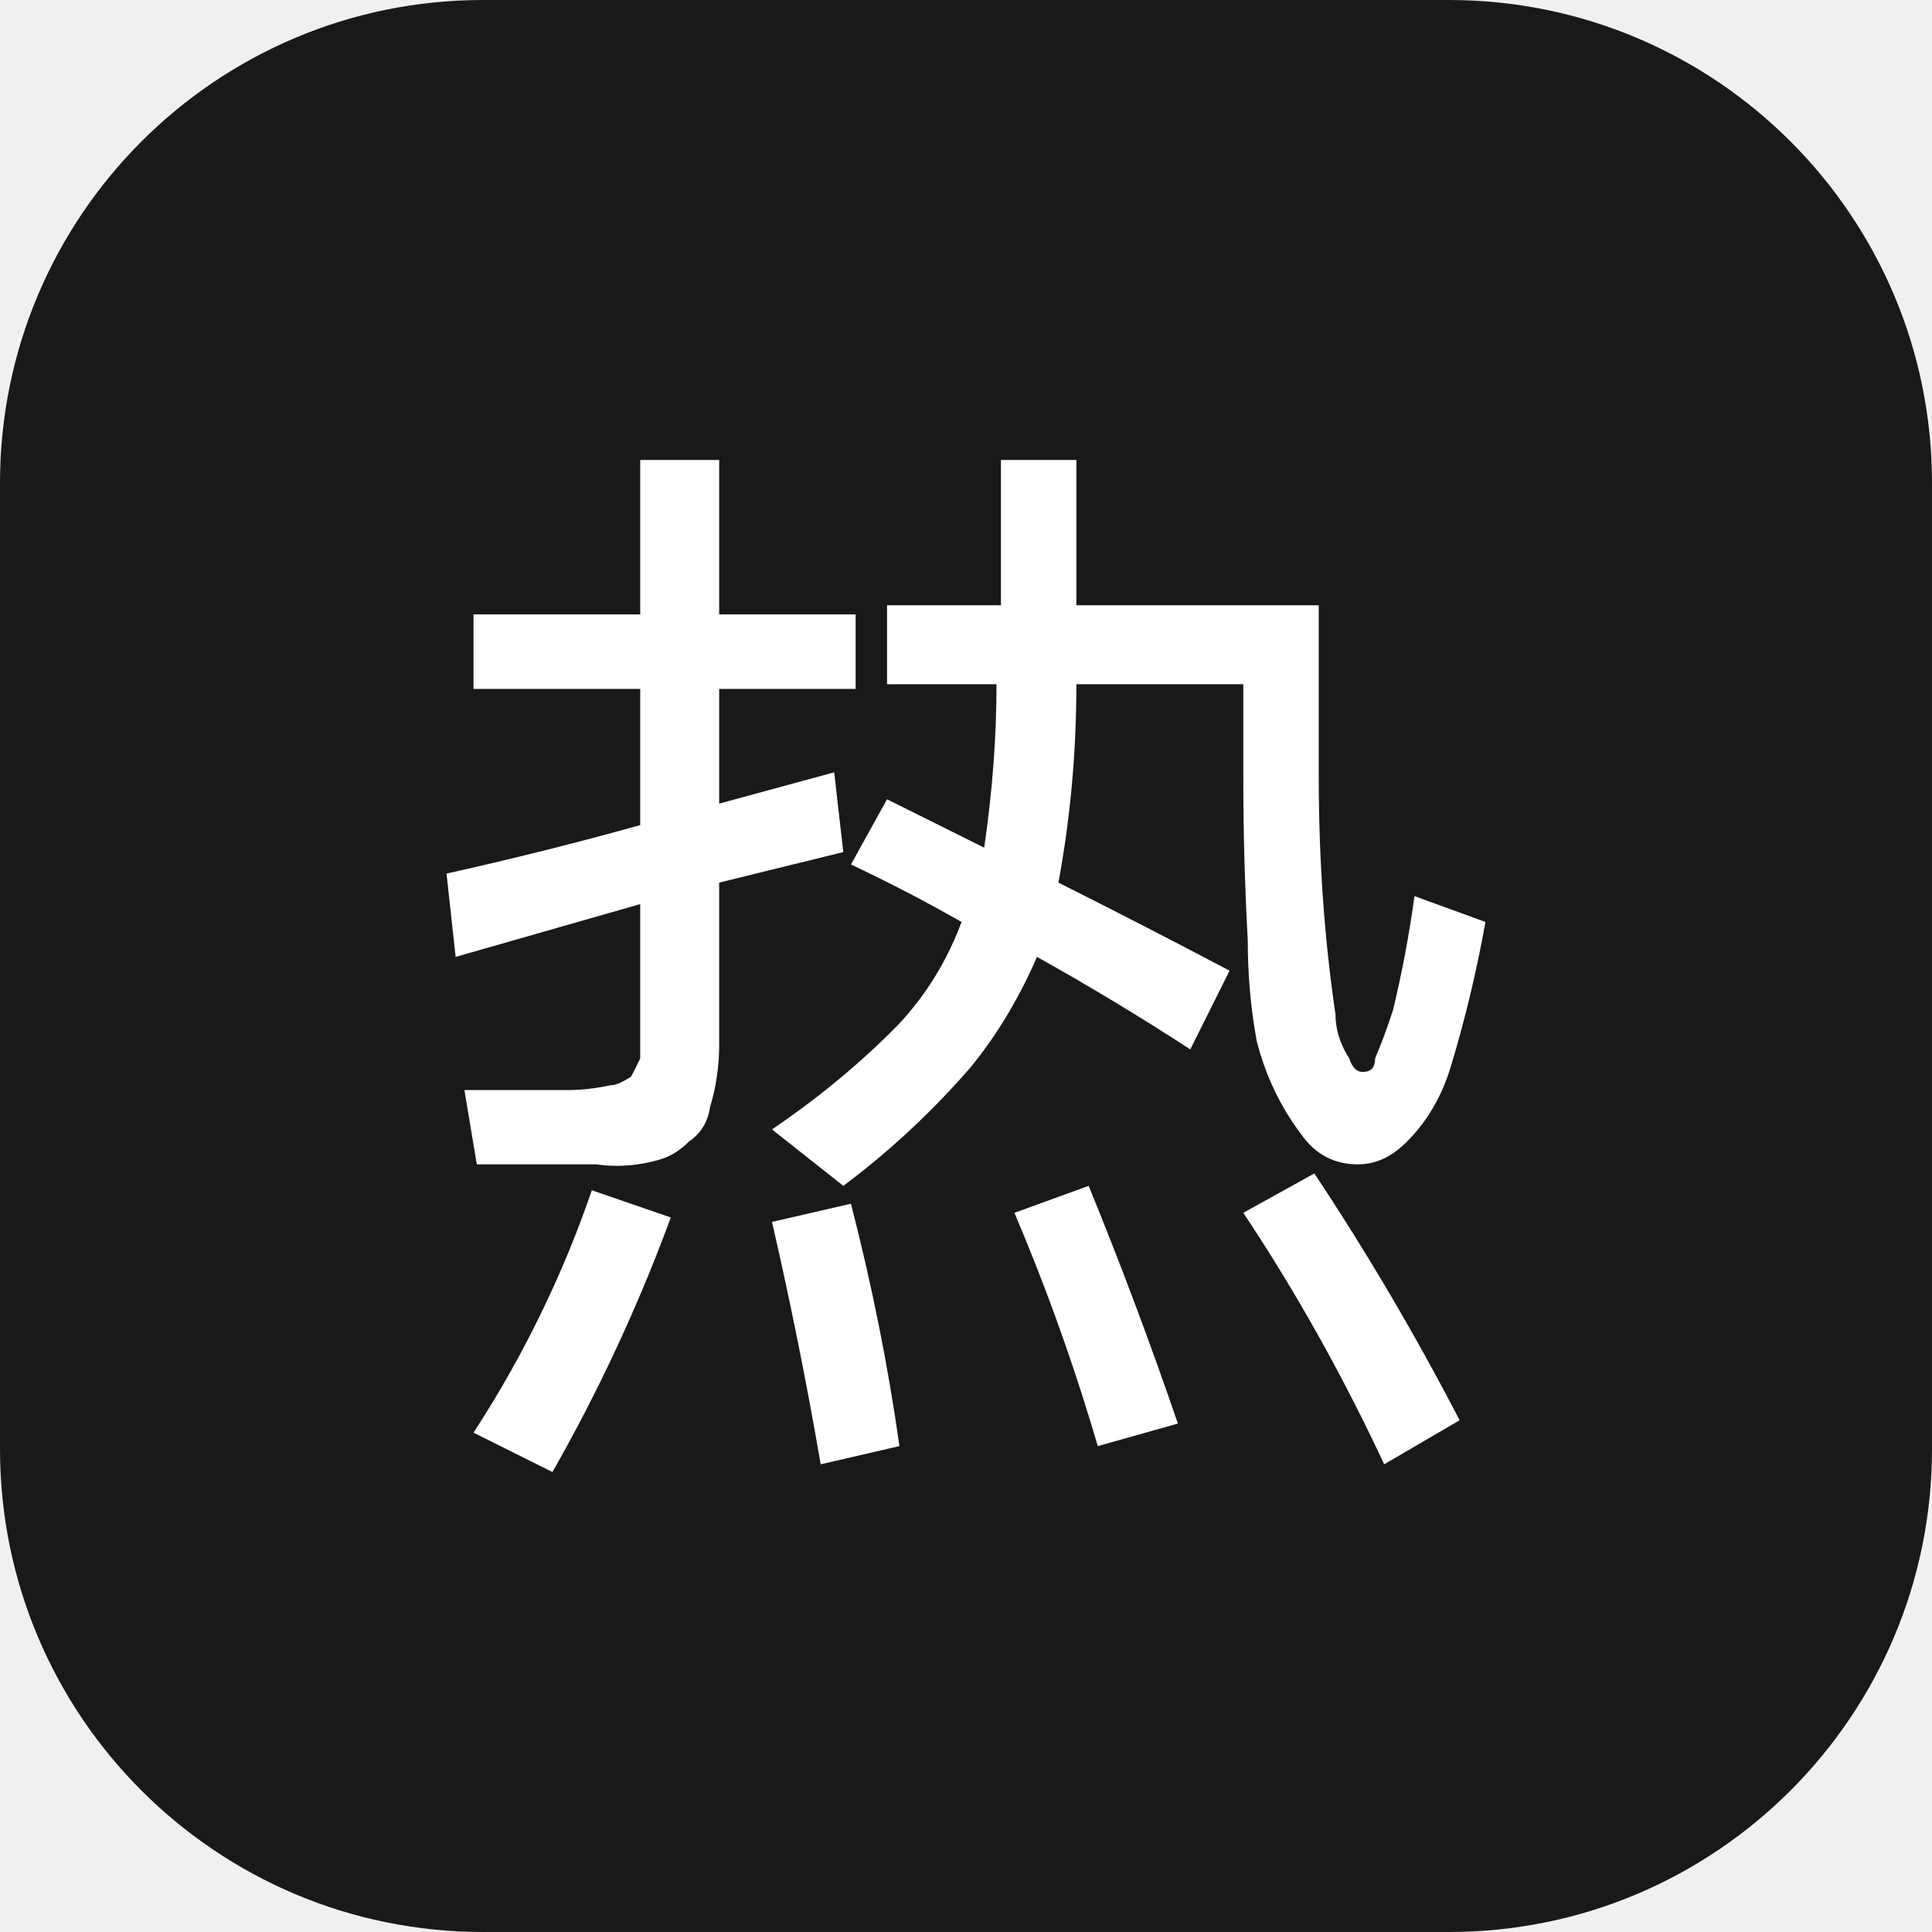
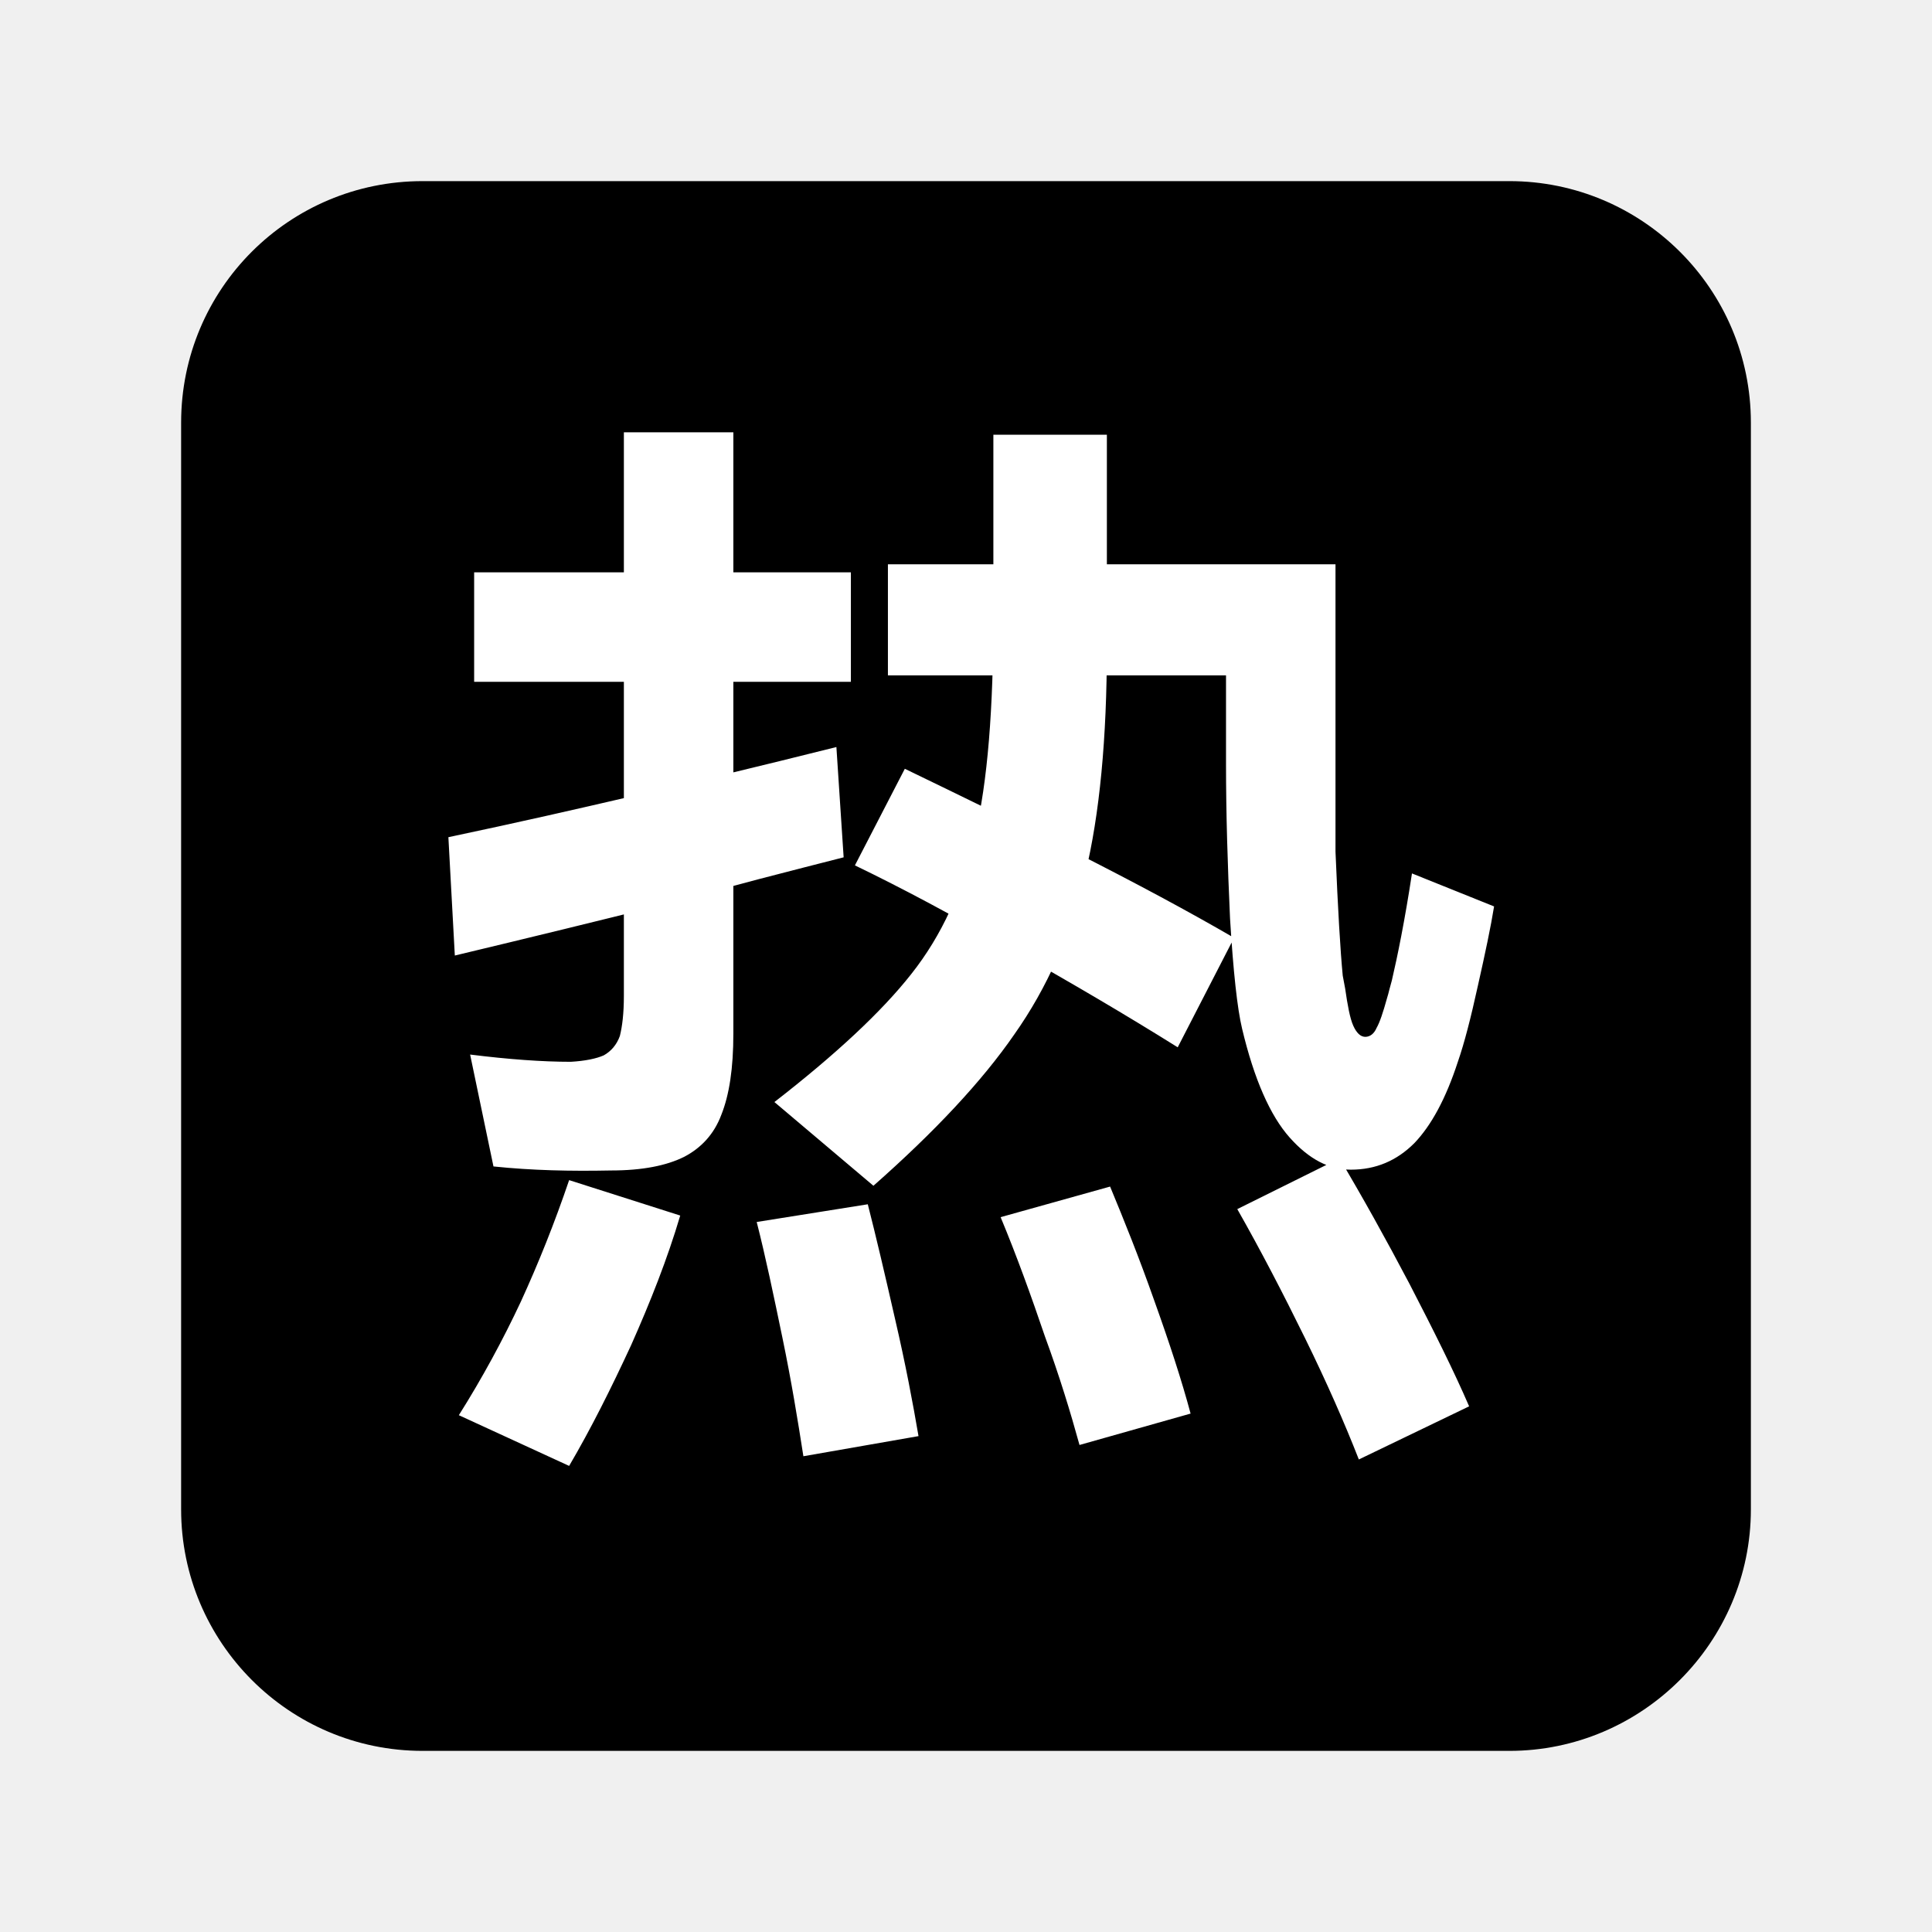
- <svg xmlns="http://www.w3.org/2000/svg" viewBox="0 0 24 24" width="24" height="24" fill="#191919">
-   <rect id="热" width="24" height="24" x="0" y="0" rx="6" ry="6" />
-   <rect id="New" width="24" height="24" x="0" y="0" fill="rgb(255,255,255)" fill-opacity="0" />
-   <path id="矢量 164" d="M6.15 2.25L17.85 2.25C20 2.25 21.75 3.99 21.75 6.15L21.75 17.85C21.75 20 20 21.75 17.85 21.75L6.15 21.75C3.99 21.75 2.25 20 2.25 17.85L2.25 6.15C2.25 3.99 3.99 2.25 6.15 2.25Z" fill="none" fill-rule="evenodd" />
-   <path id="矢量 168" d="M7.953 7.632L5.882 7.632L5.882 8.558L7.953 8.558L7.953 10.25C7.151 10.473 6.349 10.674 5.547 10.852L5.66 11.887L7.953 11.231L7.953 13.148C7.917 13.224 7.879 13.299 7.84 13.374C7.729 13.447 7.641 13.483 7.577 13.483C7.39 13.522 7.222 13.541 7.071 13.541L5.769 13.541L5.923 14.464L7.41 14.464C7.433 14.468 7.457 14.471 7.48 14.473C7.708 14.497 7.941 14.476 8.179 14.41C8.201 14.403 8.223 14.396 8.245 14.388C8.358 14.346 8.461 14.278 8.555 14.184C8.621 14.139 8.676 14.085 8.719 14.023C8.772 13.945 8.806 13.854 8.821 13.75C8.858 13.629 8.885 13.506 8.904 13.382C8.924 13.25 8.934 13.116 8.934 12.981L8.934 10.964L10.476 10.585L10.418 10.082L10.363 9.594L8.934 9.983L8.934 8.558L10.629 8.558L10.629 7.632L8.934 7.632L8.934 5.714L7.953 5.714L7.953 7.632ZM12.434 7.519L11.019 7.519L11.019 8.5L12.379 8.5C12.379 9.154 12.328 9.831 12.226 10.53L11.019 9.929L10.571 10.739C11.048 10.964 11.506 11.203 11.945 11.453C11.829 11.765 11.678 12.053 11.494 12.317C11.396 12.456 11.289 12.588 11.173 12.714C10.708 13.191 10.18 13.629 9.59 14.03L10.476 14.731C10.638 14.61 10.796 14.484 10.95 14.354C11.344 14.02 11.712 13.656 12.055 13.261C12.383 12.86 12.658 12.402 12.882 11.887C13.536 12.252 14.17 12.635 14.786 13.036L15.274 12.058C14.584 11.694 13.875 11.329 13.148 10.964C13.297 10.162 13.371 9.341 13.371 8.5L15.445 8.5L15.445 9.703C15.445 10.357 15.464 11.016 15.5 11.679C15.5 12.116 15.538 12.537 15.613 12.94C15.707 13.302 15.852 13.631 16.047 13.926C16.083 13.98 16.121 14.033 16.16 14.085C16.254 14.22 16.365 14.32 16.495 14.383C16.607 14.437 16.732 14.464 16.871 14.464C16.909 14.464 16.948 14.461 16.986 14.455C17.159 14.428 17.322 14.338 17.476 14.184C17.524 14.135 17.571 14.084 17.614 14.031C17.794 13.812 17.929 13.555 18.019 13.261C18.197 12.673 18.342 12.071 18.453 11.453L17.571 11.132C17.508 11.599 17.419 12.071 17.305 12.547C17.232 12.77 17.158 12.971 17.082 13.148C17.082 13.209 17.067 13.253 17.037 13.281C17.012 13.304 16.976 13.316 16.929 13.316C16.913 13.316 16.898 13.313 16.884 13.309C16.831 13.29 16.79 13.237 16.761 13.148C16.662 12.994 16.606 12.836 16.593 12.674C16.591 12.65 16.59 12.626 16.59 12.602C16.451 11.661 16.382 10.676 16.382 9.648L16.382 7.519L13.371 7.519L13.371 5.714L12.434 5.714L12.434 7.519ZM16.327 14.577L15.445 15.066C16.097 16.046 16.68 17.087 17.195 18.19L18.132 17.643C17.58 16.579 16.979 15.557 16.327 14.577ZM13.524 14.731L12.602 15.066C12.651 15.182 12.699 15.298 12.747 15.415C13.087 16.247 13.383 17.097 13.637 17.964L14.632 17.684C14.297 16.704 13.928 15.72 13.524 14.731ZM5.882 17.797L6.863 18.286C7.274 17.564 7.64 16.823 7.961 16.064C8.093 15.754 8.216 15.44 8.333 15.124L7.352 14.786C7.177 15.296 6.973 15.793 6.74 16.275C6.488 16.799 6.202 17.306 5.882 17.797ZM10.571 14.953L9.59 15.179C9.816 16.159 10.018 17.162 10.195 18.19L11.173 17.964C11.034 16.975 10.833 15.972 10.571 14.953Z" fill="rgb(255,255,255)" fill-rule="evenodd" />
+ <svg xmlns="http://www.w3.org/2000/svg" width="24" height="24" viewBox="0 0 24 24" fill="currentColor">
+   <path id="矢量 151" d="M18.75 2.25L5.25 2.25C3.59 2.25 2.25 3.59 2.25 5.25L2.25 18.75C2.25 20.4 3.59 21.75 5.25 21.75L18.75 21.75C20.4 21.75 21.75 20.4 21.75 18.75L21.75 5.25C21.75 3.59 20.4 2.25 18.75 2.25Z" fill-opacity="1" fill-rule="evenodd" />
+   <path id="热" d="M5.65 11.87L5.57 10.4C6.47 10.21 7.21 10.04 7.77 9.91C8.56 9.73 9.43 9.52 10.39 9.28L10.48 10.65C10.17 10.73 9.81 10.82 9.43 10.92C9.05 11.02 8.65 11.13 8.23 11.24C7.43 11.44 6.57 11.65 5.65 11.87ZM7.07 18.21L5.7 17.58C5.99 17.12 6.25 16.64 6.47 16.17C6.69 15.69 6.89 15.19 7.07 14.66L8.45 15.1C8.29 15.64 8.08 16.17 7.84 16.71C7.59 17.25 7.34 17.75 7.07 18.21ZM9.4 15.18L10.78 14.96C10.88 15.35 10.99 15.82 11.12 16.39C11.25 16.95 11.34 17.43 11.41 17.84L9.98 18.09C9.91 17.64 9.83 17.15 9.72 16.62C9.61 16.09 9.51 15.61 9.4 15.18ZM12.43 15.12L13.79 14.74C13.96 15.15 14.15 15.62 14.34 16.16C14.53 16.69 14.68 17.15 14.79 17.56L13.41 17.95C13.3 17.55 13.16 17.09 12.98 16.6C12.81 16.1 12.63 15.6 12.43 15.12ZM15.37 15.02L16.64 14.39C16.92 14.86 17.21 15.38 17.51 15.95C17.81 16.53 18.06 17.03 18.25 17.47L16.88 18.13C16.7 17.67 16.48 17.17 16.21 16.62C15.94 16.07 15.66 15.53 15.37 15.02ZM7.09 13.19C7.27 13.18 7.41 13.15 7.5 13.11C7.59 13.06 7.66 12.98 7.7 12.87C7.73 12.75 7.75 12.59 7.75 12.37L7.75 5.37L9.11 5.37L9.11 12.84C9.11 13.27 9.06 13.6 8.96 13.85C8.87 14.09 8.71 14.26 8.5 14.37C8.28 14.48 7.98 14.54 7.59 14.54C7.09 14.55 6.61 14.54 6.13 14.49L5.84 13.1C6.32 13.16 6.74 13.19 7.09 13.19ZM10.85 14.73L9.62 13.69C10.38 13.1 10.95 12.57 11.32 12.1C11.7 11.62 11.96 11.05 12.11 10.38C12.27 9.71 12.34 8.8 12.34 7.64C12.34 7.45 12.34 7.26 12.34 7.07C12.34 6.88 12.34 6.7 12.34 6.52L12.34 5.4L13.75 5.4L13.75 6.72C13.75 6.94 13.75 7.16 13.75 7.38C13.75 7.6 13.75 7.82 13.75 8.04C13.75 9.17 13.66 10.12 13.48 10.86C13.3 11.61 13.01 12.27 12.6 12.85C12.2 13.43 11.61 14.06 10.85 14.73ZM10.62 10.75L11.24 9.55C11.86 9.85 12.56 10.19 13.34 10.58C14.11 10.97 14.78 11.33 15.33 11.65L14.63 13.01C13.99 12.61 13.31 12.21 12.58 11.8C11.86 11.38 11.2 11.03 10.62 10.75ZM16.59 7.01L16.59 9.41C16.59 9.77 16.59 10.16 16.59 10.58C16.62 11.3 16.65 11.81 16.68 12.12L16.71 12.28C16.74 12.49 16.77 12.65 16.81 12.74C16.85 12.83 16.9 12.88 16.96 12.88C17.02 12.88 17.07 12.84 17.1 12.77C17.14 12.7 17.18 12.58 17.23 12.4C17.24 12.37 17.25 12.33 17.26 12.29C17.27 12.25 17.28 12.22 17.29 12.18C17.36 11.88 17.45 11.44 17.54 10.85L18.56 11.26C18.52 11.51 18.45 11.84 18.36 12.24C18.27 12.65 18.19 12.96 18.11 13.19C17.96 13.65 17.78 13.98 17.57 14.2C17.35 14.42 17.09 14.53 16.78 14.53C16.51 14.53 16.26 14.4 16.02 14.13C15.78 13.86 15.58 13.41 15.43 12.78C15.37 12.53 15.32 12.07 15.28 11.41C15.25 10.75 15.23 10.11 15.23 9.49L15.23 8.39L11.03 8.39L11.03 7.01L16.59 7.01ZM5.89 8.47L5.89 7.11L10.57 7.11L10.57 8.47L5.89 8.47Z" fill="#FFFFFF" fill-opacity="1" fill-rule="nonzero" />
</svg>
